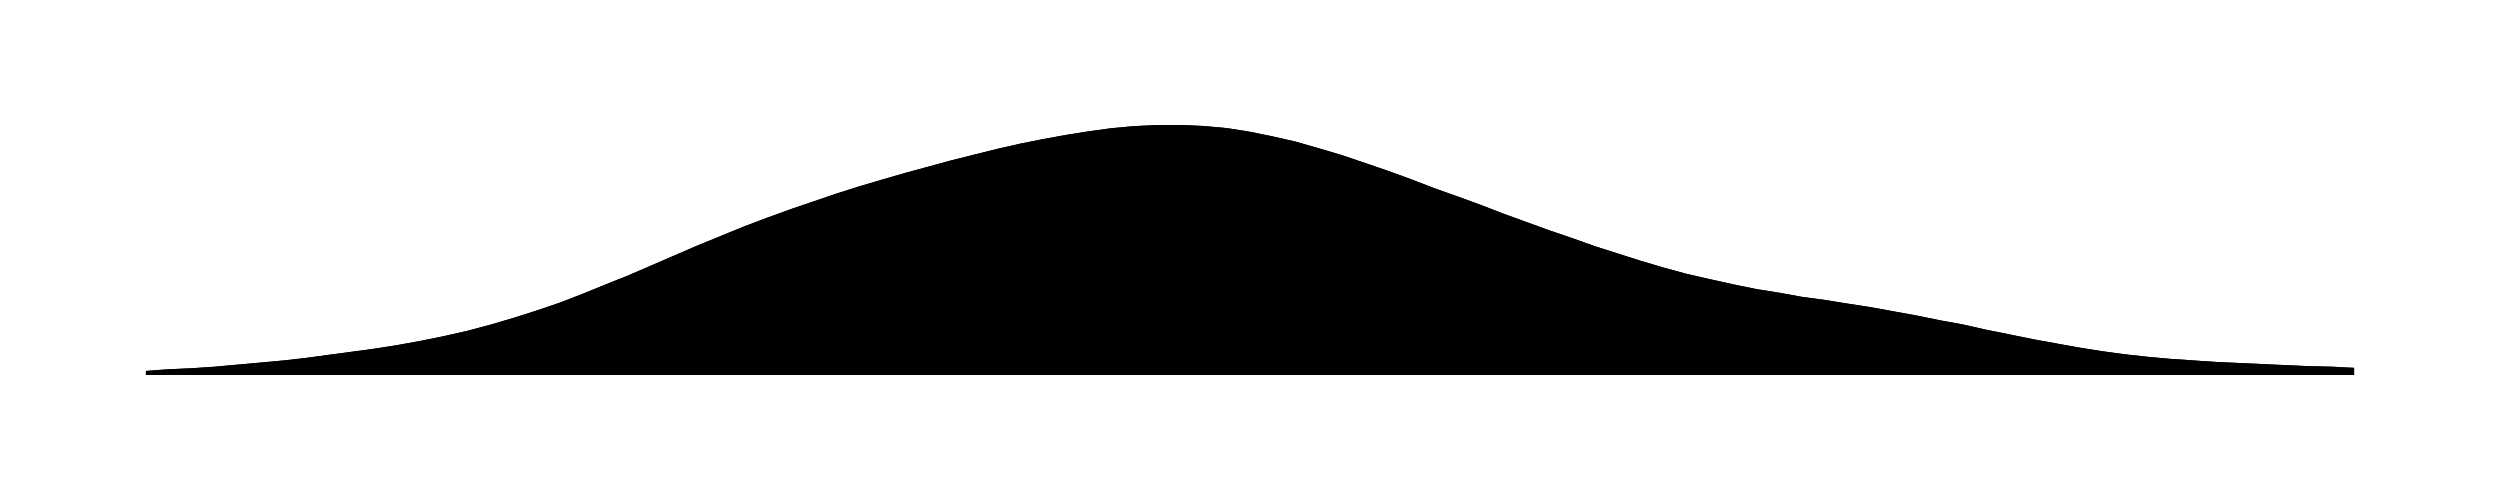
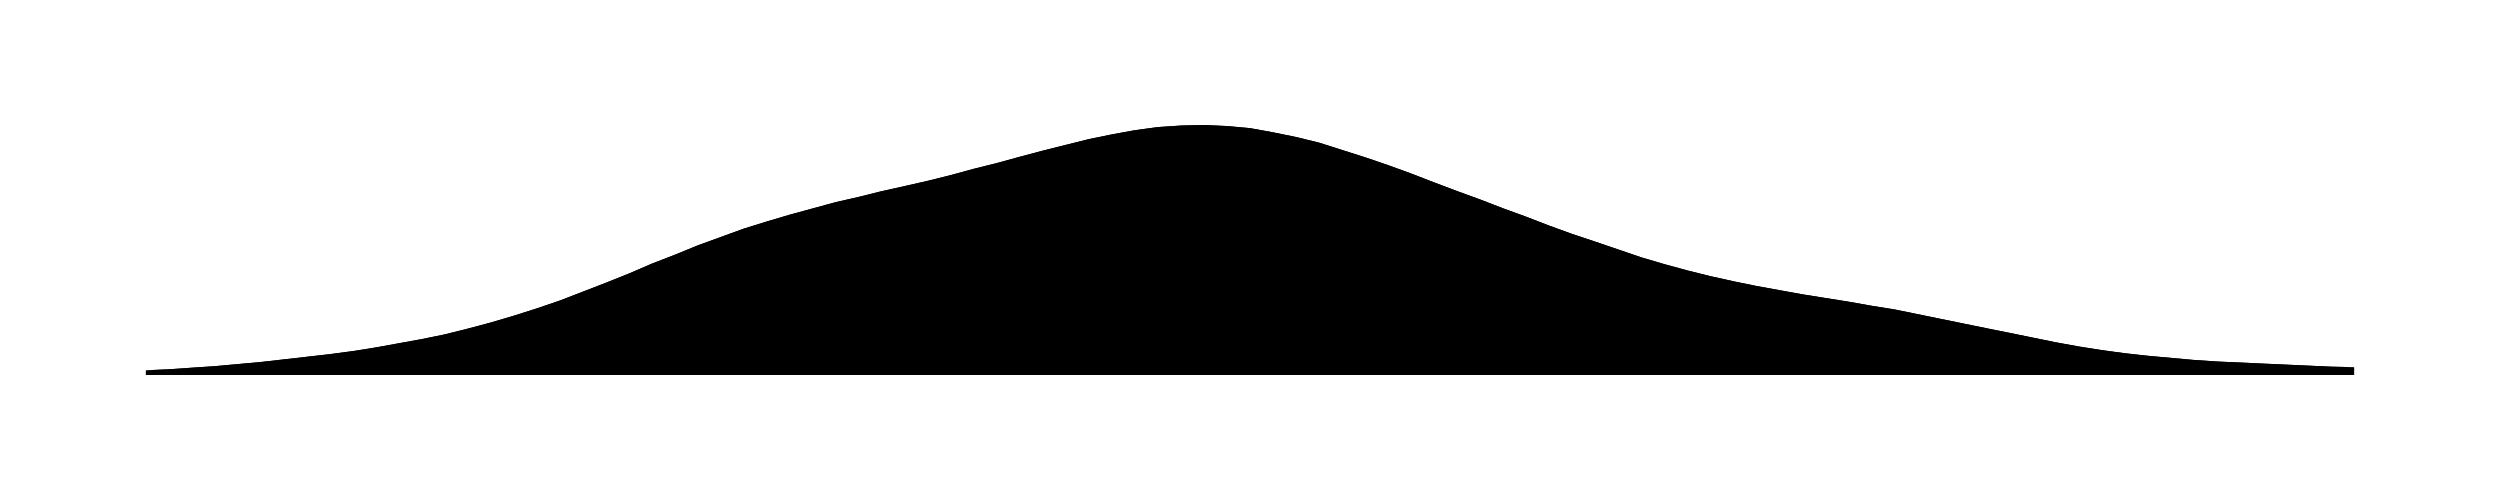
<svg xmlns="http://www.w3.org/2000/svg" viewBox="0 0 480 96">
-   <path id="a" d="M28.0 71.2L32.4 70.9L36.8 70.7L41.3 70.4L45.7 70.0L50.1 69.6L54.5 69.2L58.9 68.7L63.3 68.1L67.8 67.5L72.2 66.9L76.6 66.2L81.0 65.4L85.4 64.5L89.8 63.5L94.3 62.3L98.7 61.0L103.1 59.6L107.5 58.1L111.9 56.4L116.3 54.6L120.8 52.8L125.2 50.9L129.6 49.0L134.0 47.1L138.4 45.3L142.8 43.5L147.3 41.8L151.7 40.2L156.1 38.7L160.5 37.2L164.9 35.8L169.3 34.5L173.8 33.2L178.2 32.0L182.6 30.8L187.0 29.7L191.4 28.6L195.8 27.6L200.3 26.7L204.7 25.9L209.1 25.2L213.5 24.6L217.9 24.2L222.3 24.0L226.8 24.0L231.2 24.2L235.6 24.6L240.0 25.3L244.4 26.2L248.8 27.2L253.3 28.5L257.7 29.8L262.1 31.3L266.5 32.8L270.9 34.4L275.3 36.1L279.8 37.7L284.2 39.3L288.6 41.0L293.0 42.6L297.4 44.2L301.8 45.7L306.3 47.3L310.7 48.7L315.1 50.1L319.5 51.4L323.9 52.6L328.3 53.6L332.8 54.6L337.2 55.5L341.6 56.2L346.0 57.0L350.4 57.6L354.8 58.3L359.3 59.0L363.7 59.8L368.1 60.6L372.5 61.5L376.9 62.3L381.3 63.3L385.8 64.2L390.2 65.1L394.6 65.9L399.0 66.7L403.4 67.4L407.8 68.0L412.3 68.5L416.7 68.9L421.1 69.2L425.5 69.5L429.9 69.7L434.3 69.9L438.8 70.1L443.2 70.3L447.6 70.4L452.0 70.6V72H28.0Z" />
-   <path id="t" d="M28.0 71.2L32.4 70.9L36.8 70.7L41.3 70.4L45.7 70.0L50.1 69.6L54.5 69.2L58.9 68.7L63.3 68.1L67.8 67.5L72.2 66.9L76.6 66.2L81.0 65.4L85.4 64.5L89.8 63.5L94.3 62.3L98.7 61.0L103.1 59.6L107.5 58.1L111.9 56.4L116.3 54.6L120.8 52.8L125.2 50.9L129.6 49.0L134.0 47.1L138.4 45.3L142.8 43.5L147.3 41.8L151.7 40.2L156.1 38.7L160.5 37.2L164.9 35.8L169.3 34.5L173.8 33.2L178.2 32.0L182.6 30.8L187.0 29.7L191.4 28.6L195.8 27.6L200.3 26.7L204.7 25.9L209.1 25.2L213.5 24.6L217.9 24.2L222.3 24.0L226.8 24.0L231.2 24.2L235.6 24.6L240.0 25.3L244.4 26.2L248.8 27.2L253.3 28.5L257.7 29.8L262.1 31.3L266.5 32.8L270.9 34.4L275.3 36.1L279.8 37.7L284.2 39.3L288.6 41.0L293.0 42.6L297.4 44.2L301.8 45.7L306.3 47.3L310.7 48.7L315.1 50.1L319.5 51.4L323.9 52.6L328.3 53.6L332.8 54.6L337.2 55.5L341.6 56.2L346.0 57.0L350.4 57.6L354.8 58.3L359.3 59.0L363.7 59.8L368.1 60.6L372.5 61.5L376.9 62.3L381.3 63.3L385.8 64.2L390.2 65.1L394.6 65.9L399.0 66.7L403.4 67.4L407.8 68.0L412.3 68.5L416.7 68.9L421.1 69.2L425.5 69.5L429.9 69.7L434.3 69.9L438.8 70.1L443.2 70.3L447.6 70.4L452.0 70.6" />
+   <path id="a" d="M28.0 71.1L32.4 70.9L36.8 70.6L41.3 70.3L45.7 69.9L50.1 69.5L54.5 69.0L58.9 68.5L63.3 68.0L67.8 67.4L72.2 66.7L76.6 65.9L81.0 65.1L85.4 64.2L89.8 63.1L94.3 61.9L98.7 60.6L103.1 59.2L107.5 57.7L111.9 56.0L116.3 54.3L120.8 52.5L125.2 50.6L129.6 48.9L134.0 47.1L138.4 45.5L142.8 43.9L147.3 42.5L151.7 41.2L156.1 40.0L160.5 38.8L164.9 37.8L169.3 36.7L173.8 35.7L178.2 34.7L182.6 33.6L187.0 32.4L191.4 31.3L195.8 30.1L200.3 28.9L204.7 27.8L209.1 26.7L213.5 25.8L217.9 25.0L222.3 24.4L226.8 24.1L231.2 24.0L235.6 24.2L240.0 24.6L244.4 25.4L248.8 26.3L253.3 27.4L257.7 28.8L262.1 30.2L266.5 31.7L270.9 33.3L275.3 35.0L279.8 36.7L284.2 38.3L288.6 40.0L293.0 41.6L297.4 43.3L301.8 44.9L306.3 46.4L310.7 47.9L315.1 49.4L319.5 50.7L323.9 51.9L328.3 53.0L332.8 54.0L337.2 54.9L341.6 55.7L346.0 56.5L350.4 57.2L354.8 57.9L359.3 58.7L363.7 59.4L368.1 60.3L372.5 61.2L376.9 62.1L381.3 63.0L385.8 63.9L390.2 64.8L394.6 65.7L399.0 66.5L403.4 67.2L407.8 67.8L412.3 68.3L416.7 68.7L421.1 69.1L425.5 69.4L429.9 69.6L434.3 69.8L438.8 70.0L443.2 70.2L447.6 70.4L452.0 70.5V72H28.0Z" />
+   <path id="t" d="M28.0 71.1L32.4 70.9L36.8 70.6L41.3 70.3L45.7 69.9L50.1 69.5L54.5 69.0L58.9 68.5L63.3 68.0L67.8 67.4L72.2 66.7L76.6 65.9L81.0 65.1L85.4 64.2L89.8 63.1L94.3 61.9L98.7 60.6L103.1 59.2L107.5 57.7L111.9 56.0L116.3 54.3L120.8 52.5L125.2 50.6L129.6 48.9L134.0 47.1L138.4 45.5L142.8 43.9L147.3 42.5L151.7 41.2L156.1 40.0L160.5 38.8L164.9 37.8L169.3 36.7L173.8 35.7L178.2 34.7L182.6 33.6L187.0 32.4L191.4 31.3L195.8 30.1L200.3 28.9L204.7 27.8L209.1 26.7L213.5 25.8L217.9 25.0L222.3 24.4L226.8 24.1L231.2 24.0L235.6 24.2L240.0 24.6L244.4 25.4L248.8 26.3L253.3 27.4L257.7 28.8L262.1 30.2L266.5 31.7L270.9 33.3L275.3 35.0L279.8 36.7L284.2 38.3L288.6 40.0L293.0 41.6L297.4 43.3L301.8 44.9L306.3 46.4L310.7 47.9L315.1 49.4L319.5 50.7L323.9 51.9L328.3 53.0L332.8 54.0L337.2 54.9L341.6 55.7L346.0 56.5L350.4 57.2L354.8 57.9L359.3 58.7L363.7 59.4L368.1 60.3L372.5 61.2L376.9 62.1L381.3 63.0L385.8 63.9L390.2 64.8L394.6 65.7L399.0 66.5L403.4 67.2L407.8 67.8L412.3 68.3L416.7 68.7L421.1 69.1L425.5 69.4L429.9 69.6L434.3 69.8L438.8 70.0L443.2 70.2L447.6 70.4L452.0 70.5" />
</svg>
